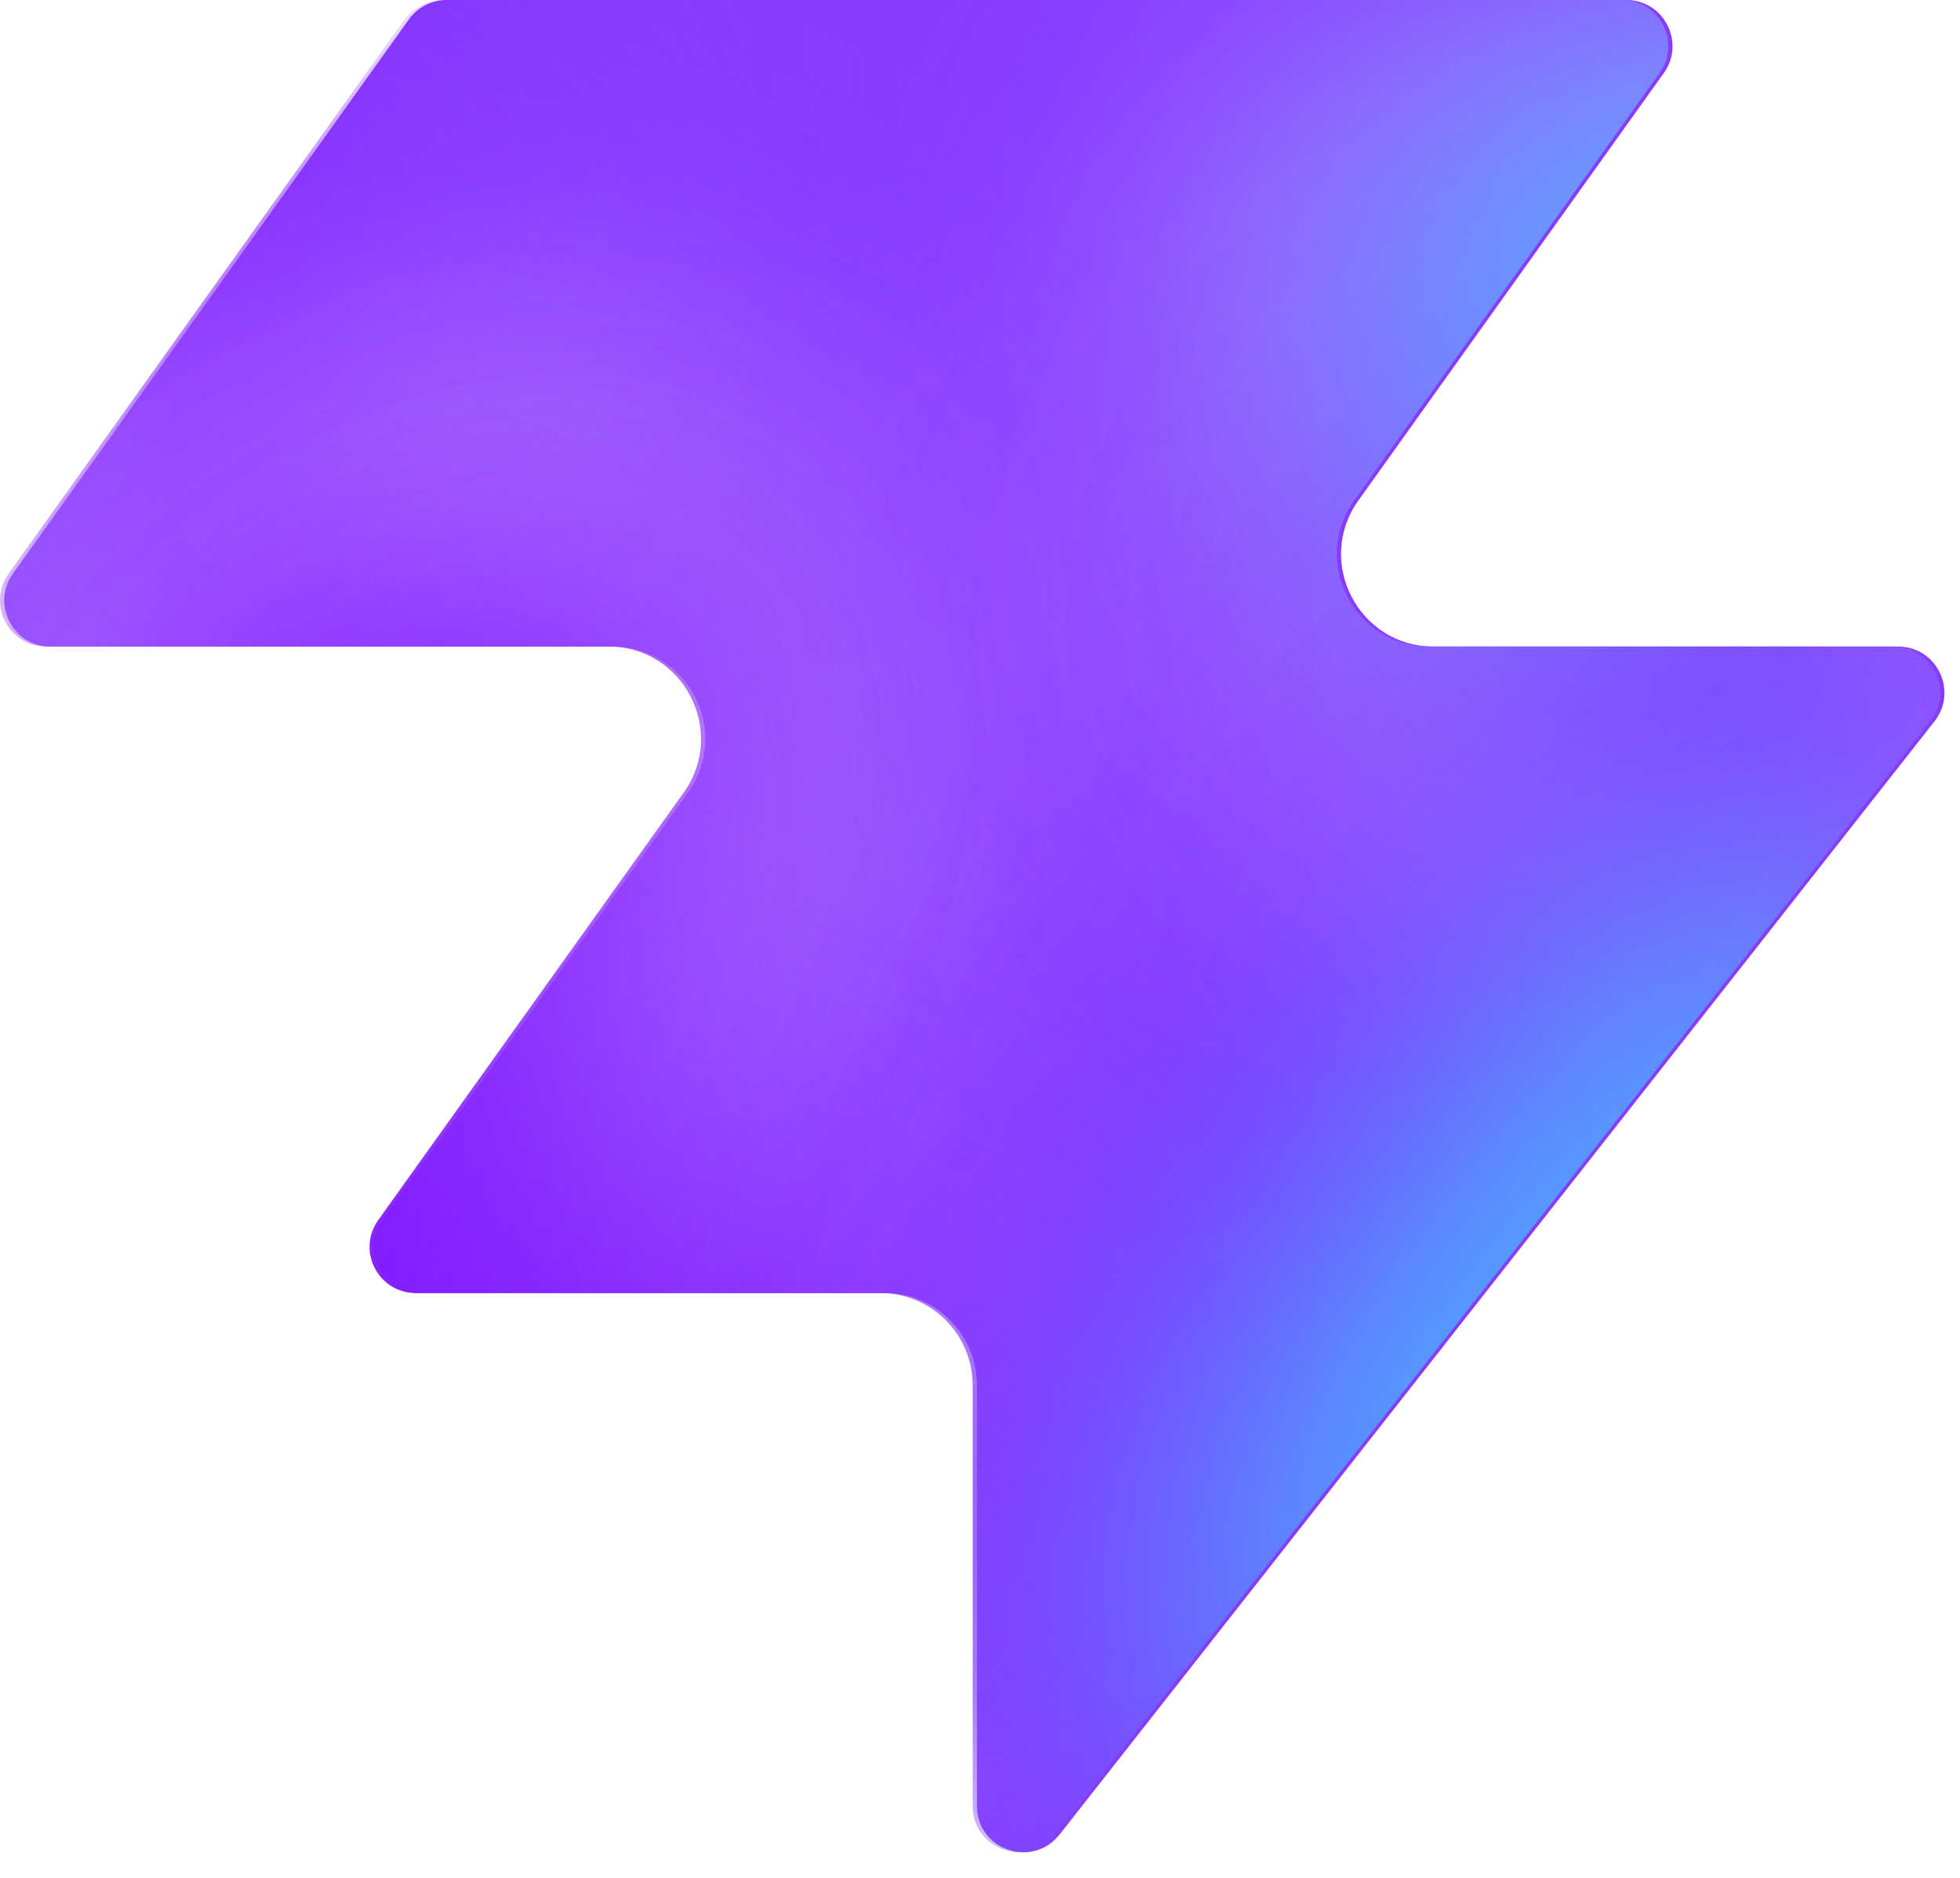
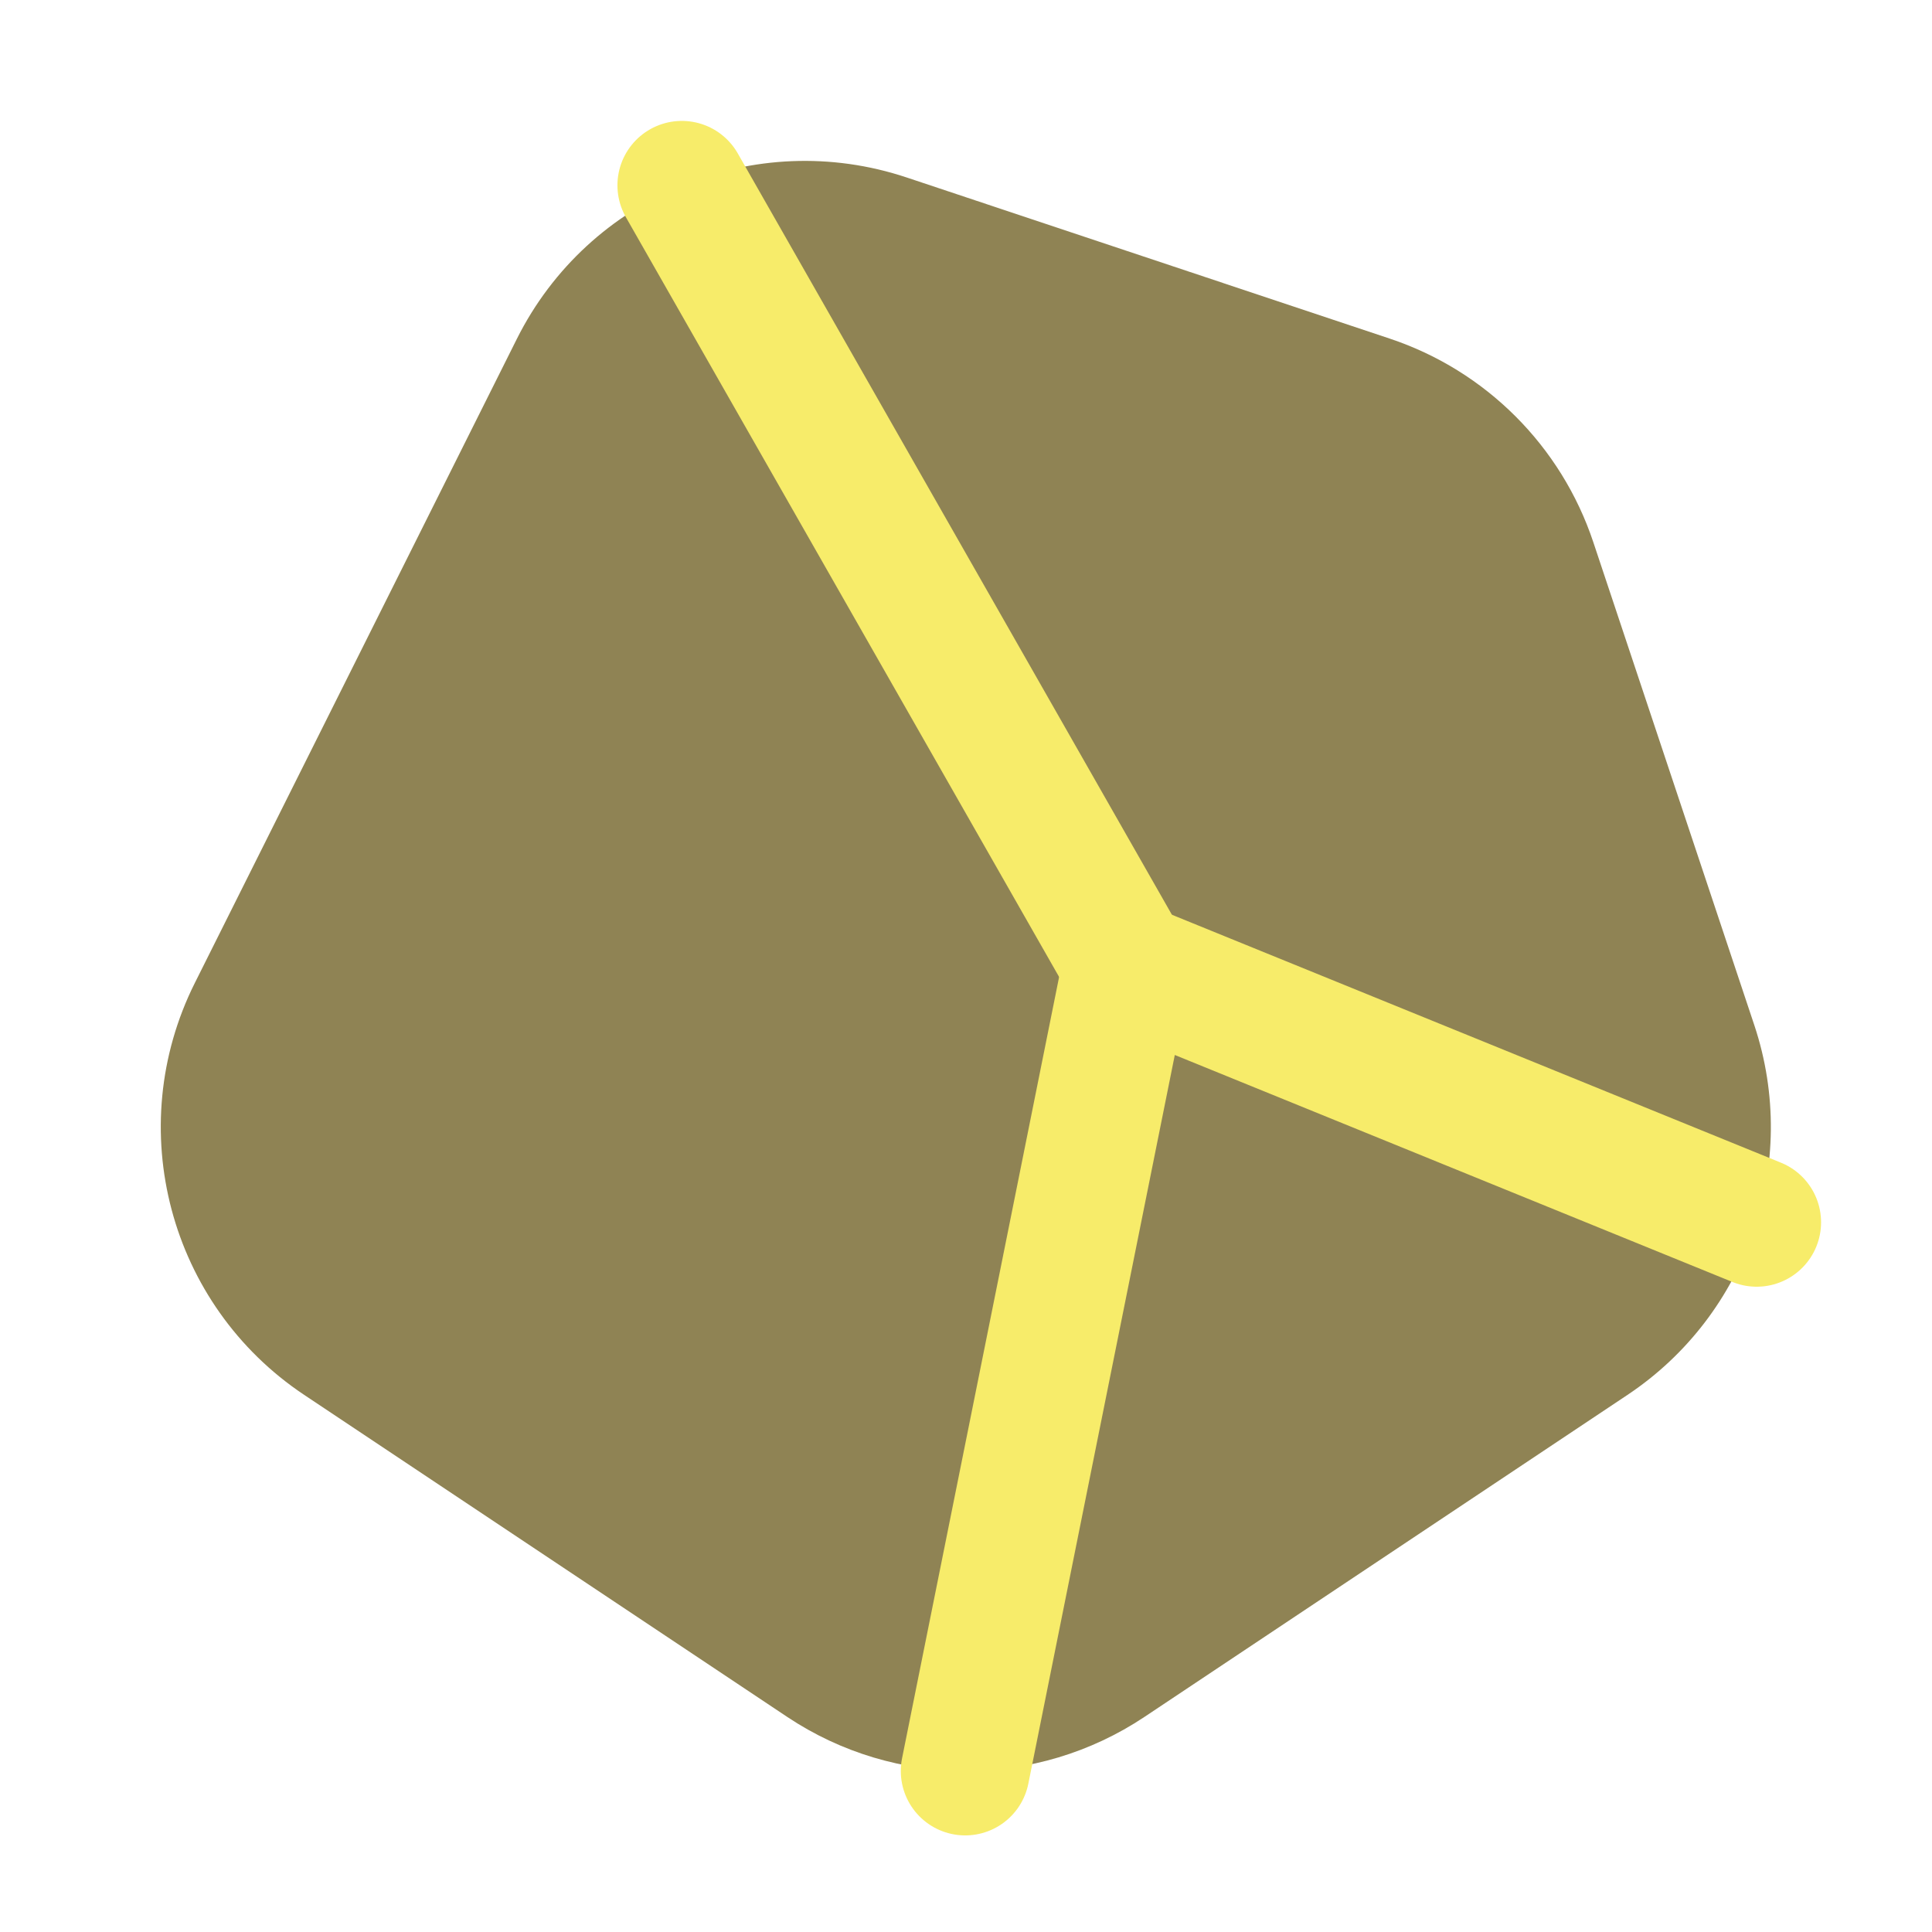
- <svg xmlns="http://www.w3.org/2000/svg" width="48" height="46" fill="none" viewBox="0 0 48 46">
-   <path fill="#863bff" d="M25.946 44.938c-.664.845-2.021.375-2.021-.698V33.937a2.26 2.26 0 0 0-2.262-2.262H10.287c-.92 0-1.456-1.04-.92-1.788l7.48-10.471c1.07-1.497 0-3.578-1.842-3.578H1.237c-.92 0-1.456-1.04-.92-1.788L10.013.474c.214-.297.556-.474.92-.474h28.894c.92 0 1.456 1.04.92 1.788l-7.48 10.471c-1.07 1.498 0 3.579 1.842 3.579h11.377c.943 0 1.473 1.088.89 1.83L25.947 44.94z" style="fill:#863bff;fill:color(display-p3 .525 .23 1);fill-opacity:1" />
-   <mask id="a" width="48" height="46" x="0" y="0" maskUnits="userSpaceOnUse" style="mask-type:alpha">
-     <path fill="#000" d="M25.842 44.938c-.664.844-2.021.375-2.021-.698V33.937a2.26 2.26 0 0 0-2.262-2.262H10.183c-.92 0-1.456-1.04-.92-1.788l7.48-10.471c1.07-1.498 0-3.579-1.842-3.579H1.133c-.92 0-1.456-1.04-.92-1.787L9.91.473c.214-.297.556-.474.92-.474h28.894c.92 0 1.456 1.04.92 1.788l-7.48 10.471c-1.07 1.498 0 3.578 1.842 3.578h11.377c.943 0 1.473 1.088.89 1.832L25.843 44.94z" style="fill:#000;fill-opacity:1" />
-   </mask>
-   <g mask="url(#a)">
-     <g filter="url(#b)">
-       <ellipse cx="5.508" cy="14.704" fill="#ede6ff" rx="5.508" ry="14.704" style="fill:#ede6ff;fill:color(display-p3 .927 .903 1);fill-opacity:1" transform="matrix(.00324 1 1 -.00324 -4.47 31.516)" />
-     </g>
-     <g filter="url(#c)">
-       <ellipse cx="10.399" cy="29.851" fill="#ede6ff" rx="10.399" ry="29.851" style="fill:#ede6ff;fill:color(display-p3 .927 .903 1);fill-opacity:1" transform="matrix(.00324 1 1 -.00324 -39.328 7.883)" />
-     </g>
-     <g filter="url(#d)">
-       <ellipse cx="5.508" cy="30.487" fill="#7e14ff" rx="5.508" ry="30.487" style="fill:#7e14ff;fill:color(display-p3 .492 .077 1);fill-opacity:1" transform="rotate(89.814 -25.913 -14.639)scale(1 -1)" />
-     </g>
-     <g filter="url(#e)">
-       <ellipse cx="5.508" cy="30.599" fill="#7e14ff" rx="5.508" ry="30.599" style="fill:#7e14ff;fill:color(display-p3 .492 .077 1);fill-opacity:1" transform="rotate(89.814 -32.644 -3.334)scale(1 -1)" />
-     </g>
-     <g filter="url(#f)">
-       <ellipse cx="5.508" cy="30.599" fill="#7e14ff" rx="5.508" ry="30.599" style="fill:#7e14ff;fill:color(display-p3 .492 .077 1);fill-opacity:1" transform="matrix(.00324 1 1 -.00324 -34.34 30.47)" />
-     </g>
-     <g filter="url(#g)">
-       <ellipse cx="14.072" cy="22.078" fill="#ede6ff" rx="14.072" ry="22.078" style="fill:#ede6ff;fill:color(display-p3 .927 .903 1);fill-opacity:1" transform="rotate(93.35 24.506 48.493)scale(-1 1)" />
-     </g>
-     <g filter="url(#h)">
-       <ellipse cx="3.47" cy="21.501" fill="#7e14ff" rx="3.47" ry="21.501" style="fill:#7e14ff;fill:color(display-p3 .492 .077 1);fill-opacity:1" transform="rotate(89.009 28.708 47.59)scale(-1 1)" />
-     </g>
-     <g filter="url(#i)">
-       <ellipse cx="3.47" cy="21.501" fill="#7e14ff" rx="3.47" ry="21.501" style="fill:#7e14ff;fill:color(display-p3 .492 .077 1);fill-opacity:1" transform="rotate(89.009 28.708 47.59)scale(-1 1)" />
-     </g>
-     <g filter="url(#j)">
-       <ellipse cx=".387" cy="8.972" fill="#7e14ff" rx="4.407" ry="29.108" style="fill:#7e14ff;fill:color(display-p3 .492 .077 1);fill-opacity:1" transform="rotate(39.51 .387 8.972)" />
-     </g>
-     <g filter="url(#k)">
-       <ellipse cx="47.523" cy="-6.092" fill="#7e14ff" rx="4.407" ry="29.108" style="fill:#7e14ff;fill:color(display-p3 .492 .077 1);fill-opacity:1" transform="rotate(37.892 47.523 -6.092)" />
-     </g>
-     <g filter="url(#l)">
-       <ellipse cx="41.412" cy="6.333" fill="#47bfff" rx="5.971" ry="9.665" style="fill:#47bfff;fill:color(display-p3 .28 .748 1);fill-opacity:1" transform="rotate(37.892 41.412 6.333)" />
-     </g>
-     <g filter="url(#m)">
-       <ellipse cx="-1.879" cy="38.332" fill="#7e14ff" rx="4.407" ry="29.108" style="fill:#7e14ff;fill:color(display-p3 .492 .077 1);fill-opacity:1" transform="rotate(37.892 -1.88 38.332)" />
-     </g>
-     <g filter="url(#n)">
-       <ellipse cx="-1.879" cy="38.332" fill="#7e14ff" rx="4.407" ry="29.108" style="fill:#7e14ff;fill:color(display-p3 .492 .077 1);fill-opacity:1" transform="rotate(37.892 -1.88 38.332)" />
-     </g>
-     <g filter="url(#o)">
-       <ellipse cx="35.651" cy="29.907" fill="#7e14ff" rx="4.407" ry="29.108" style="fill:#7e14ff;fill:color(display-p3 .492 .077 1);fill-opacity:1" transform="rotate(37.892 35.651 29.907)" />
-     </g>
-     <g filter="url(#p)">
-       <ellipse cx="38.418" cy="32.4" fill="#47bfff" rx="5.971" ry="15.297" style="fill:#47bfff;fill:color(display-p3 .28 .748 1);fill-opacity:1" transform="rotate(37.892 38.418 32.4)" />
-     </g>
-   </g>
-   <defs>
-     <filter id="b" width="60.045" height="41.654" x="-19.77" y="16.149" color-interpolation-filters="sRGB" filterUnits="userSpaceOnUse">
-       <feFlood flood-opacity="0" result="BackgroundImageFix" />
-       <feBlend in="SourceGraphic" in2="BackgroundImageFix" result="shape" />
-       <feGaussianBlur result="effect1_foregroundBlur_2002_17158" stdDeviation="7.659" />
-     </filter>
-     <filter id="c" width="90.34" height="51.437" x="-54.613" y="-7.533" color-interpolation-filters="sRGB" filterUnits="userSpaceOnUse">
-       <feFlood flood-opacity="0" result="BackgroundImageFix" />
-       <feBlend in="SourceGraphic" in2="BackgroundImageFix" result="shape" />
-       <feGaussianBlur result="effect1_foregroundBlur_2002_17158" stdDeviation="7.659" />
-     </filter>
-     <filter id="d" width="79.355" height="29.4" x="-49.64" y="2.03" color-interpolation-filters="sRGB" filterUnits="userSpaceOnUse">
-       <feFlood flood-opacity="0" result="BackgroundImageFix" />
-       <feBlend in="SourceGraphic" in2="BackgroundImageFix" result="shape" />
-       <feGaussianBlur result="effect1_foregroundBlur_2002_17158" stdDeviation="4.596" />
-     </filter>
-     <filter id="e" width="79.579" height="29.4" x="-45.045" y="20.029" color-interpolation-filters="sRGB" filterUnits="userSpaceOnUse">
-       <feFlood flood-opacity="0" result="BackgroundImageFix" />
-       <feBlend in="SourceGraphic" in2="BackgroundImageFix" result="shape" />
-       <feGaussianBlur result="effect1_foregroundBlur_2002_17158" stdDeviation="4.596" />
-     </filter>
-     <filter id="f" width="79.579" height="29.4" x="-43.513" y="21.178" color-interpolation-filters="sRGB" filterUnits="userSpaceOnUse">
-       <feFlood flood-opacity="0" result="BackgroundImageFix" />
-       <feBlend in="SourceGraphic" in2="BackgroundImageFix" result="shape" />
-       <feGaussianBlur result="effect1_foregroundBlur_2002_17158" stdDeviation="4.596" />
-     </filter>
-     <filter id="g" width="74.749" height="58.852" x="15.756" y="-17.901" color-interpolation-filters="sRGB" filterUnits="userSpaceOnUse">
-       <feFlood flood-opacity="0" result="BackgroundImageFix" />
-       <feBlend in="SourceGraphic" in2="BackgroundImageFix" result="shape" />
-       <feGaussianBlur result="effect1_foregroundBlur_2002_17158" stdDeviation="7.659" />
-     </filter>
-     <filter id="h" width="61.377" height="25.362" x="23.548" y="2.284" color-interpolation-filters="sRGB" filterUnits="userSpaceOnUse">
-       <feFlood flood-opacity="0" result="BackgroundImageFix" />
-       <feBlend in="SourceGraphic" in2="BackgroundImageFix" result="shape" />
-       <feGaussianBlur result="effect1_foregroundBlur_2002_17158" stdDeviation="4.596" />
-     </filter>
-     <filter id="i" width="61.377" height="25.362" x="23.548" y="2.284" color-interpolation-filters="sRGB" filterUnits="userSpaceOnUse">
-       <feFlood flood-opacity="0" result="BackgroundImageFix" />
-       <feBlend in="SourceGraphic" in2="BackgroundImageFix" result="shape" />
-       <feGaussianBlur result="effect1_foregroundBlur_2002_17158" stdDeviation="4.596" />
-     </filter>
-     <filter id="j" width="56.045" height="63.649" x="-27.636" y="-22.853" color-interpolation-filters="sRGB" filterUnits="userSpaceOnUse">
-       <feFlood flood-opacity="0" result="BackgroundImageFix" />
-       <feBlend in="SourceGraphic" in2="BackgroundImageFix" result="shape" />
-       <feGaussianBlur result="effect1_foregroundBlur_2002_17158" stdDeviation="4.596" />
-     </filter>
-     <filter id="k" width="54.814" height="64.646" x="20.116" y="-38.415" color-interpolation-filters="sRGB" filterUnits="userSpaceOnUse">
-       <feFlood flood-opacity="0" result="BackgroundImageFix" />
-       <feBlend in="SourceGraphic" in2="BackgroundImageFix" result="shape" />
-       <feGaussianBlur result="effect1_foregroundBlur_2002_17158" stdDeviation="4.596" />
-     </filter>
-     <filter id="l" width="33.541" height="35.313" x="24.641" y="-11.323" color-interpolation-filters="sRGB" filterUnits="userSpaceOnUse">
-       <feFlood flood-opacity="0" result="BackgroundImageFix" />
-       <feBlend in="SourceGraphic" in2="BackgroundImageFix" result="shape" />
-       <feGaussianBlur result="effect1_foregroundBlur_2002_17158" stdDeviation="4.596" />
-     </filter>
-     <filter id="m" width="54.814" height="64.646" x="-29.286" y="6.009" color-interpolation-filters="sRGB" filterUnits="userSpaceOnUse">
-       <feFlood flood-opacity="0" result="BackgroundImageFix" />
-       <feBlend in="SourceGraphic" in2="BackgroundImageFix" result="shape" />
-       <feGaussianBlur result="effect1_foregroundBlur_2002_17158" stdDeviation="4.596" />
-     </filter>
-     <filter id="n" width="54.814" height="64.646" x="-29.286" y="6.009" color-interpolation-filters="sRGB" filterUnits="userSpaceOnUse">
-       <feFlood flood-opacity="0" result="BackgroundImageFix" />
-       <feBlend in="SourceGraphic" in2="BackgroundImageFix" result="shape" />
-       <feGaussianBlur result="effect1_foregroundBlur_2002_17158" stdDeviation="4.596" />
-     </filter>
-     <filter id="o" width="54.814" height="64.646" x="8.244" y="-2.416" color-interpolation-filters="sRGB" filterUnits="userSpaceOnUse">
-       <feFlood flood-opacity="0" result="BackgroundImageFix" />
-       <feBlend in="SourceGraphic" in2="BackgroundImageFix" result="shape" />
-       <feGaussianBlur result="effect1_foregroundBlur_2002_17158" stdDeviation="4.596" />
-     </filter>
-     <filter id="p" width="39.409" height="43.623" x="18.713" y="10.588" color-interpolation-filters="sRGB" filterUnits="userSpaceOnUse">
-       <feFlood flood-opacity="0" result="BackgroundImageFix" />
-       <feBlend in="SourceGraphic" in2="BackgroundImageFix" result="shape" />
-       <feGaussianBlur result="effect1_foregroundBlur_2002_17158" stdDeviation="4.596" />
-     </filter>
-   </defs>
+ <svg xmlns="http://www.w3.org/2000/svg" viewBox="0 0 24 24" fill="none">
+   <path d="M11.264 2.205A4 4 0 0 0 6.42 4.211l-4 8a4 4 0 0 0 1.359 5.117l6 4a4 4 0 0 0 4.438 0l6-4a4 4 0 0 0 1.576-4.592l-2-6a4 4 0 0 0-2.53-2.53z" fill="#8f8354" />
+   <path d="M11.99 22 14 12l7.822 3.184" stroke="#f7ec6a" stroke-width="1.6" stroke-linecap="round" stroke-linejoin="round" />
+   <path d="M14 12 8.47 2.302" stroke="#f7ec6a" stroke-width="1.6" stroke-linecap="round" stroke-linejoin="round" />
</svg>
